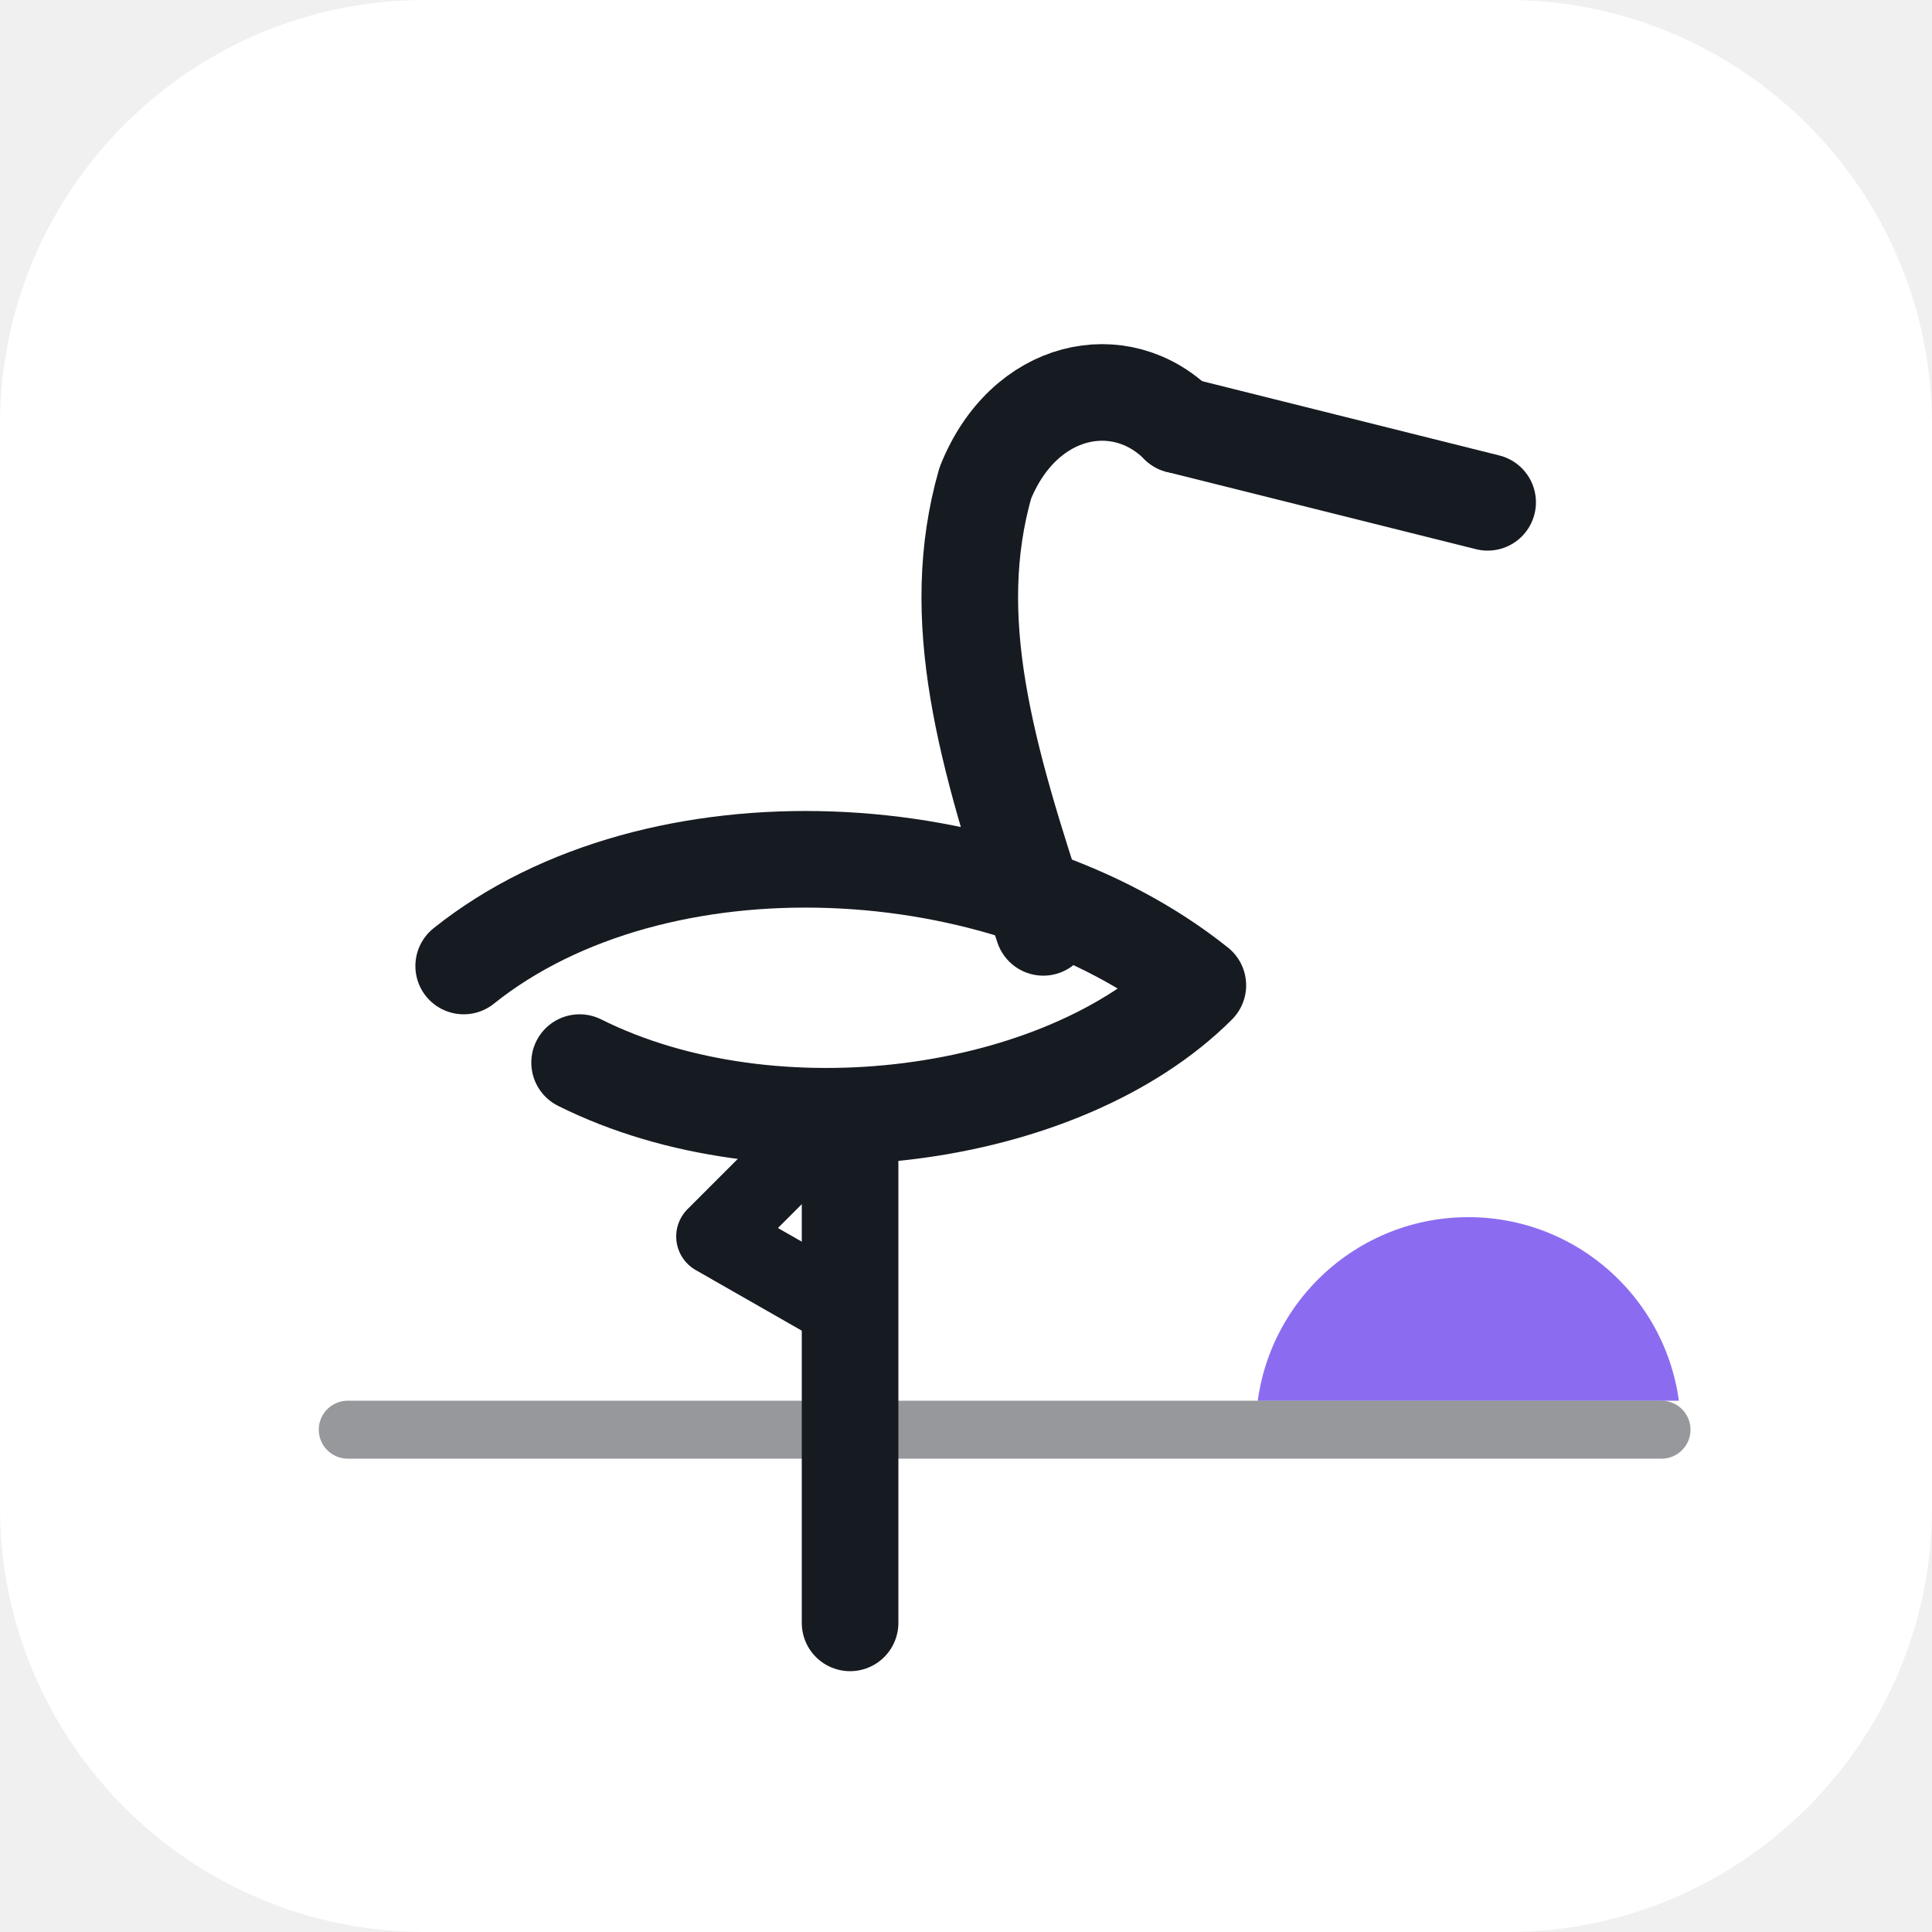
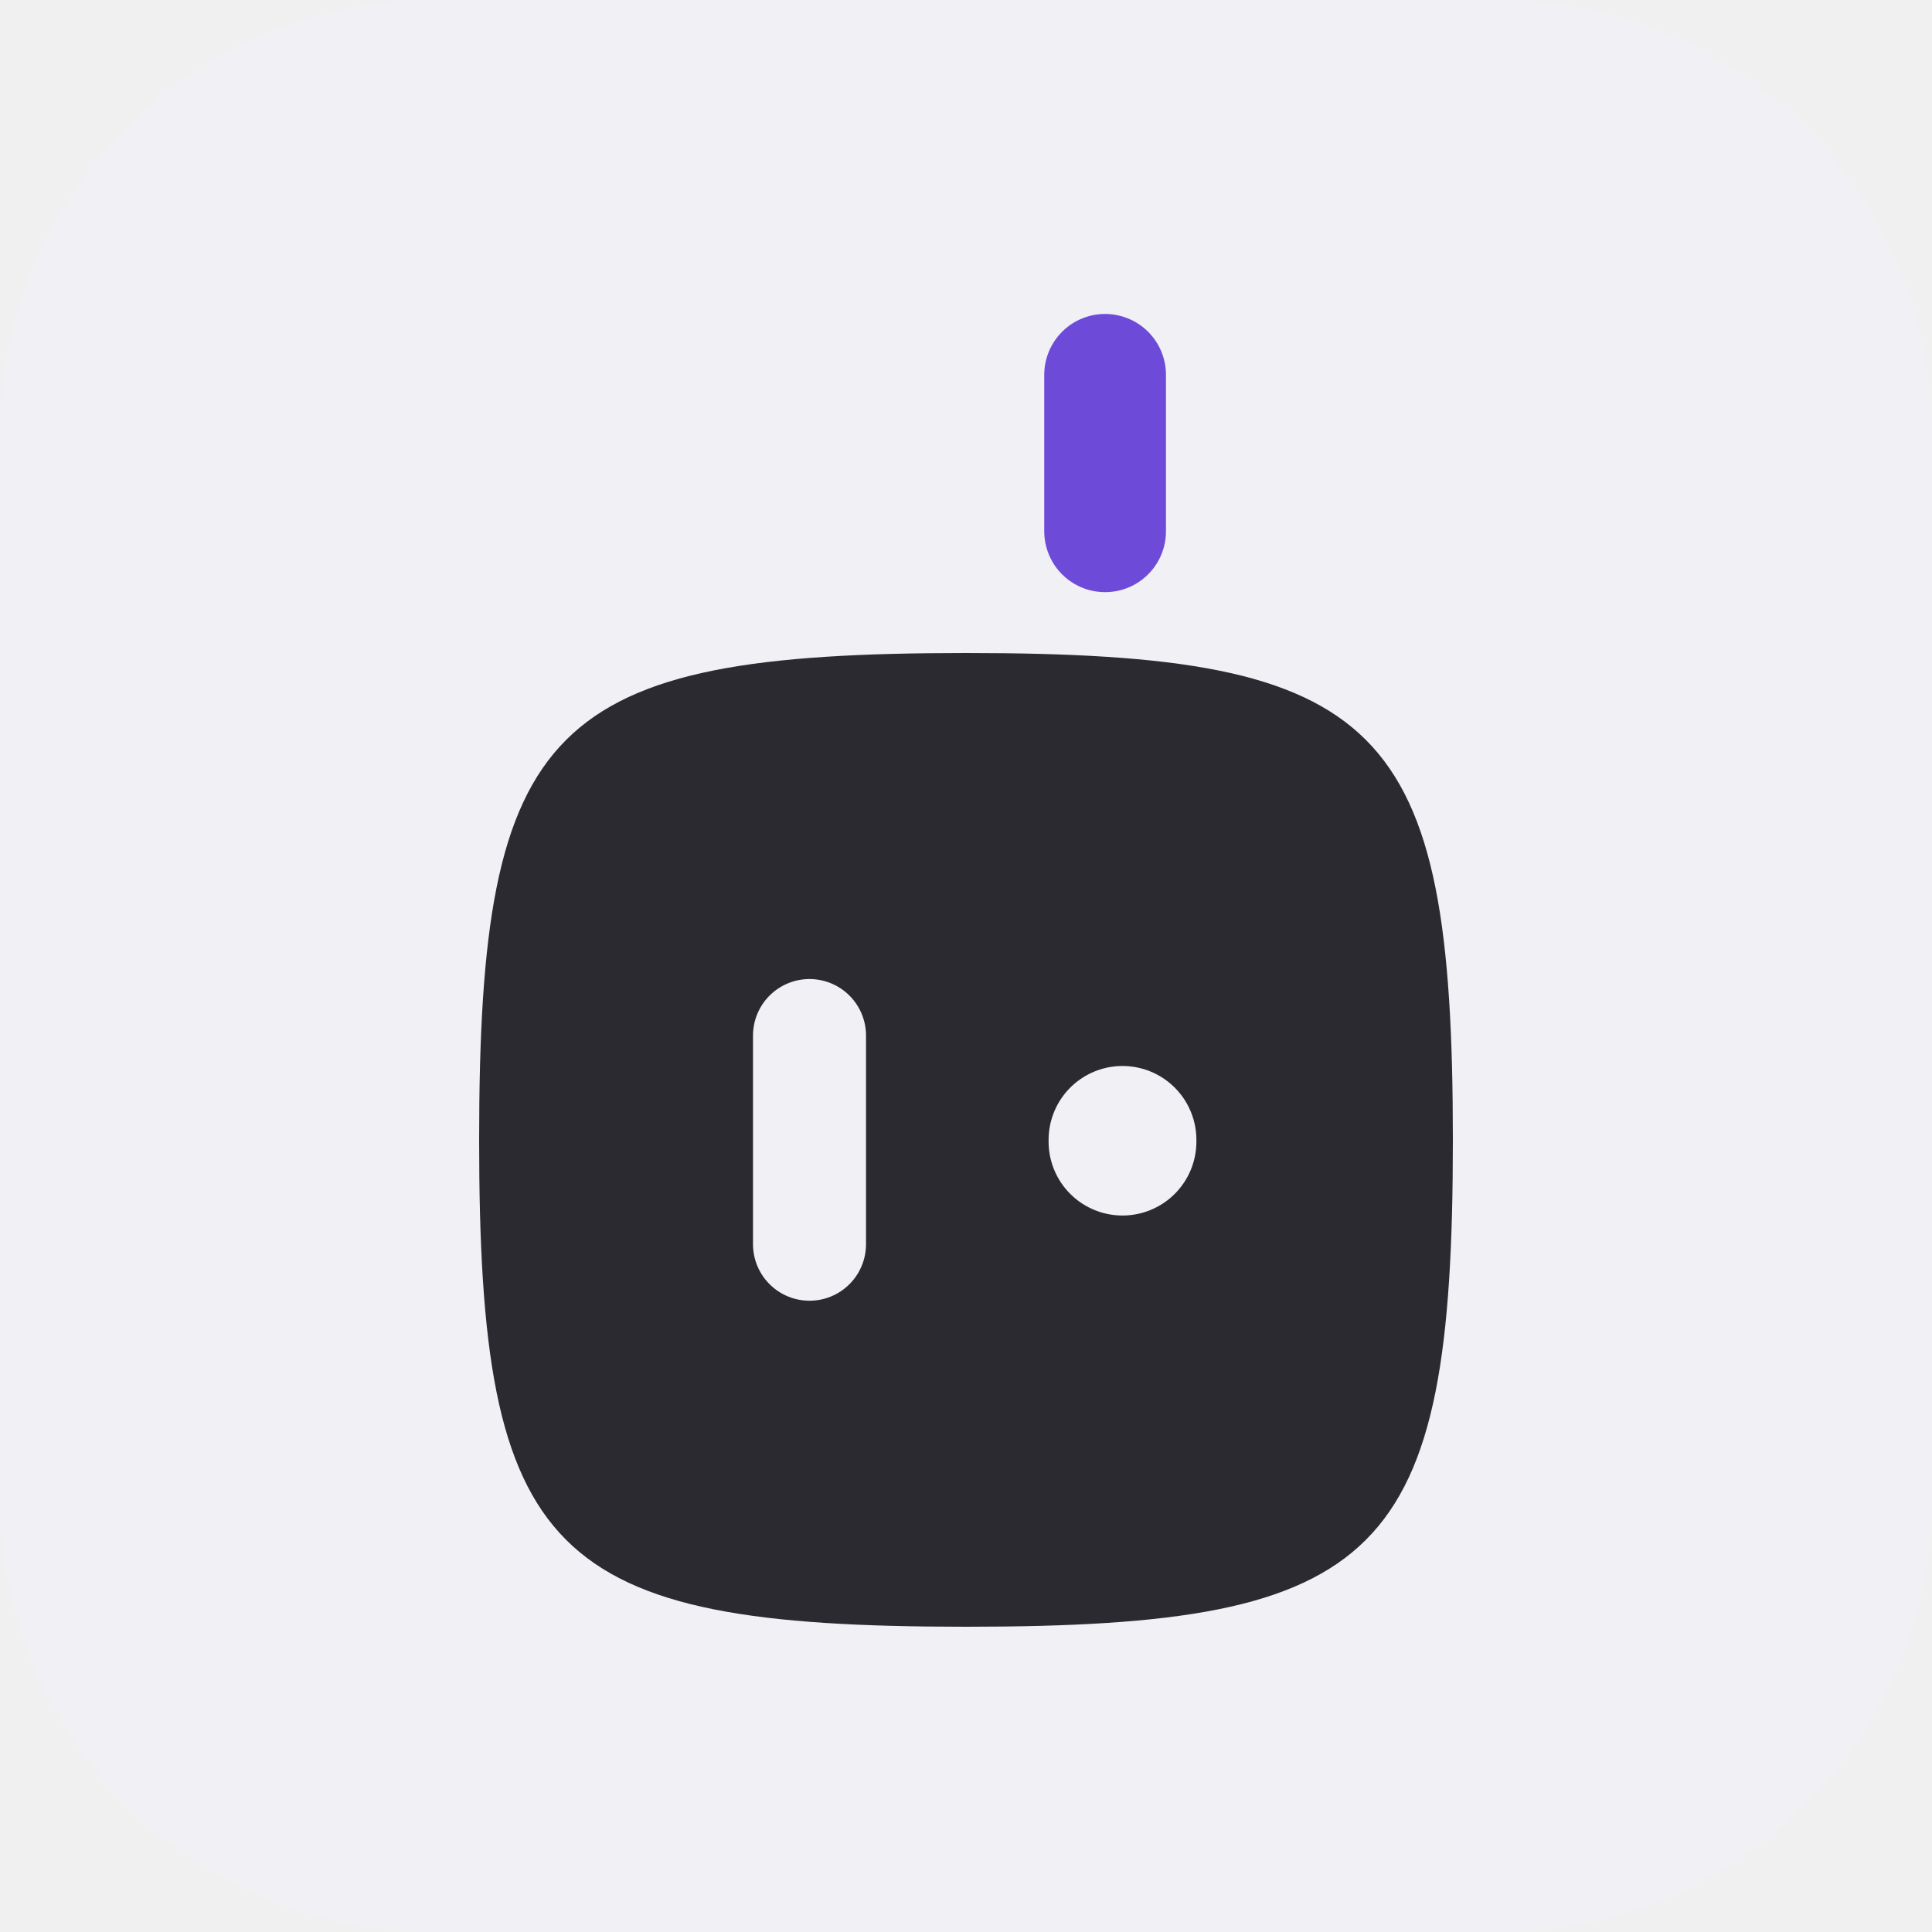
<svg xmlns="http://www.w3.org/2000/svg" viewBox="0 0 100 100" width="100" height="100" role="img" aria-label="Kalmido">
-   <rect width="100" height="100" rx="22" fill="#ffffff" />
-   <clipPath id="w">
-     <rect width="100" height="72.5" />
-   </clipPath>
-   <circle cx="76" cy="74" r="11" fill="#8b6cf0" clip-path="url(#w)" />
-   <path d="M18 74H86" stroke="#161a21" stroke-width="3" stroke-linecap="round" opacity=".45" />
-   <g fill="none" stroke="#161a21" stroke-width="5" stroke-linecap="round" stroke-linejoin="round">
-     <path d="M24 50C34 42 52 43 62 51C55 58 40 60 30 55" />
-     <path d="M54 48C51 39 49 32 51 25C53 20 58 19 61 22" />
-     <path d="M61 22L77 26" />
-     <path d="M44 58V84" />
-     <path d="M44 68L37 64L41 60" stroke-width="4" />
+   <rect width="100" height="100" rx="22.5" fill="#F1F0F5" />
+   <g transform="translate(50 50) scale(0.9) translate(-50 -40)">
+     <path d="M50 22C74 22 78 26 78 50S74 78 50 78 22 74 22 50 26 22 50 22Z" fill="#2B2A31" />
+     <path d="M41 44V56" fill="none" stroke="#F1F0F5" stroke-width="6.5" stroke-linecap="round" stroke-linejoin="round" />
+     <path d="M59 50V50.1" fill="none" stroke="#F1F0F5" stroke-width="8.5" stroke-linecap="round" stroke-linejoin="round" />
+     <path d="M58 6V15" stroke="#6d4bd8" stroke-width="7" stroke-linecap="round" />
  </g>
</svg>
